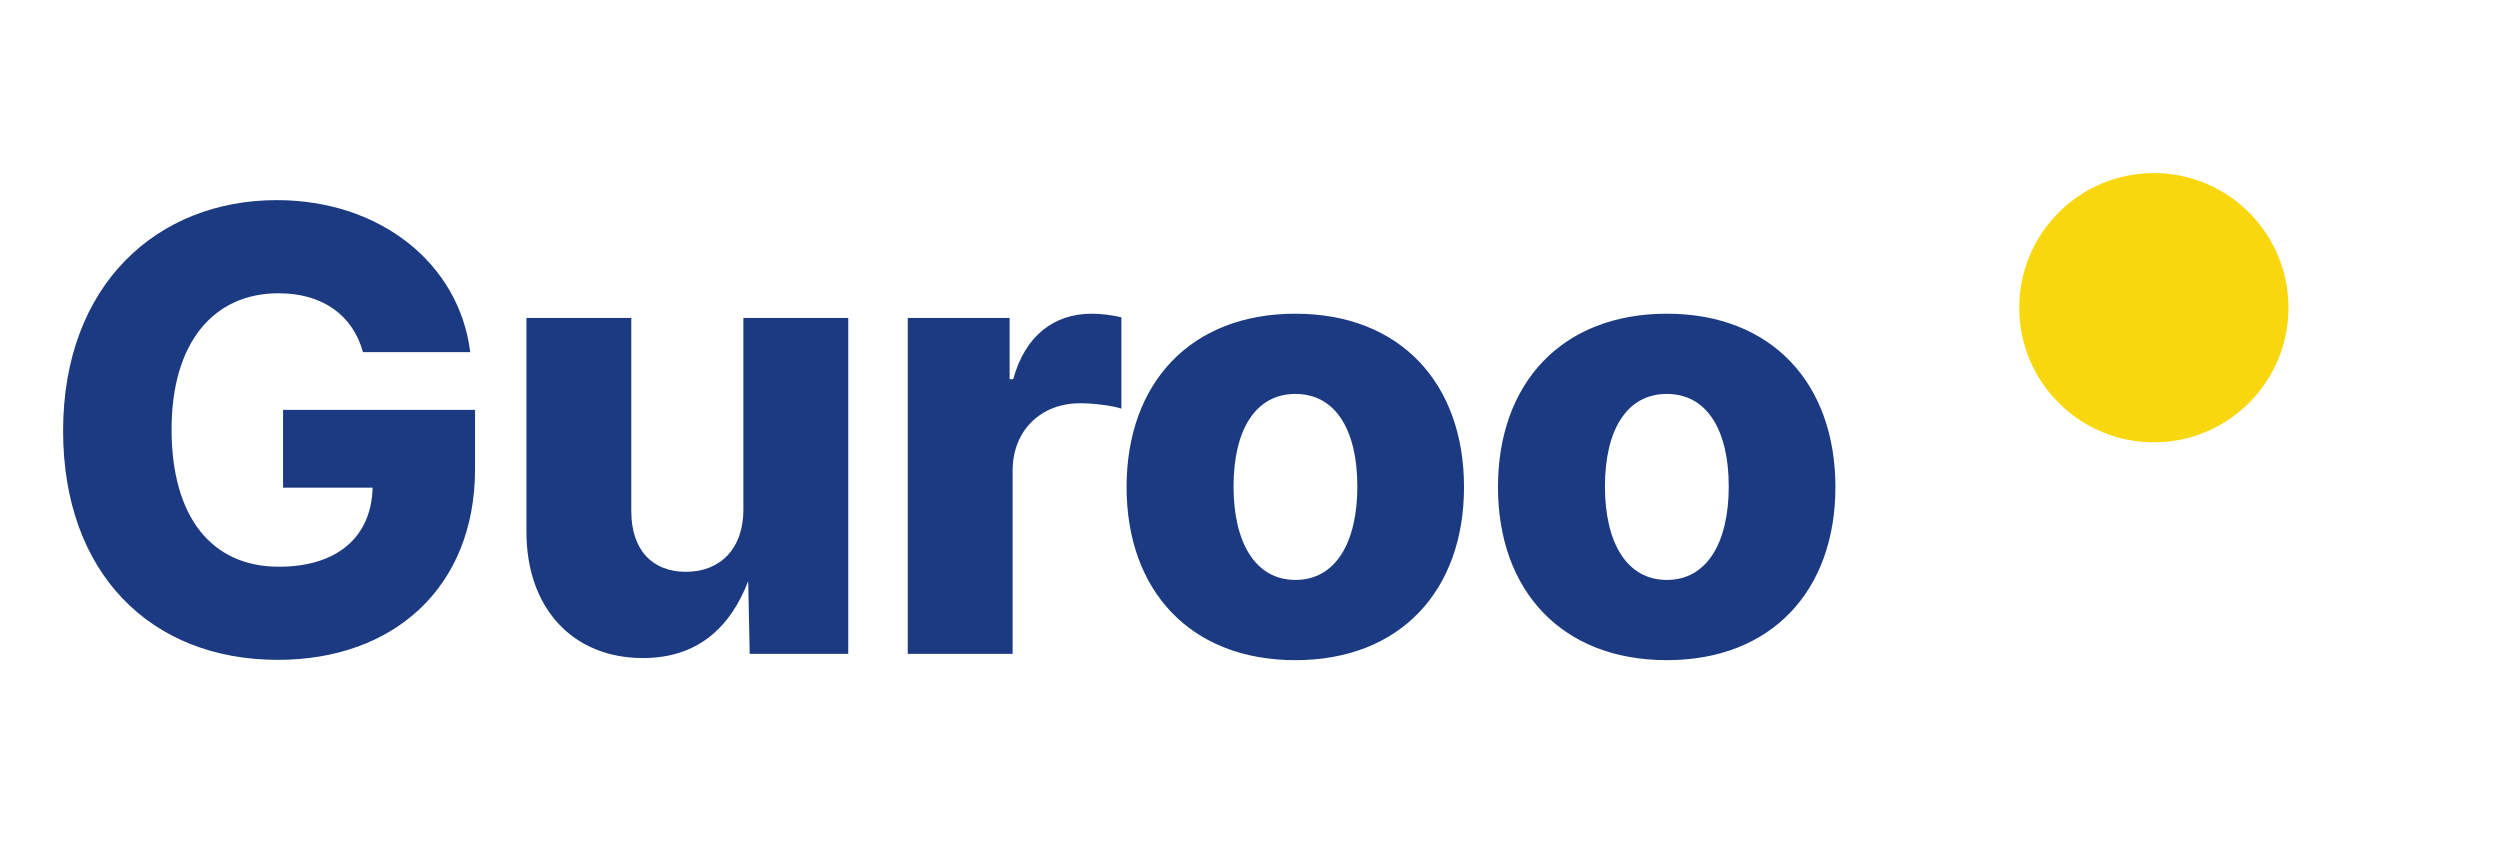
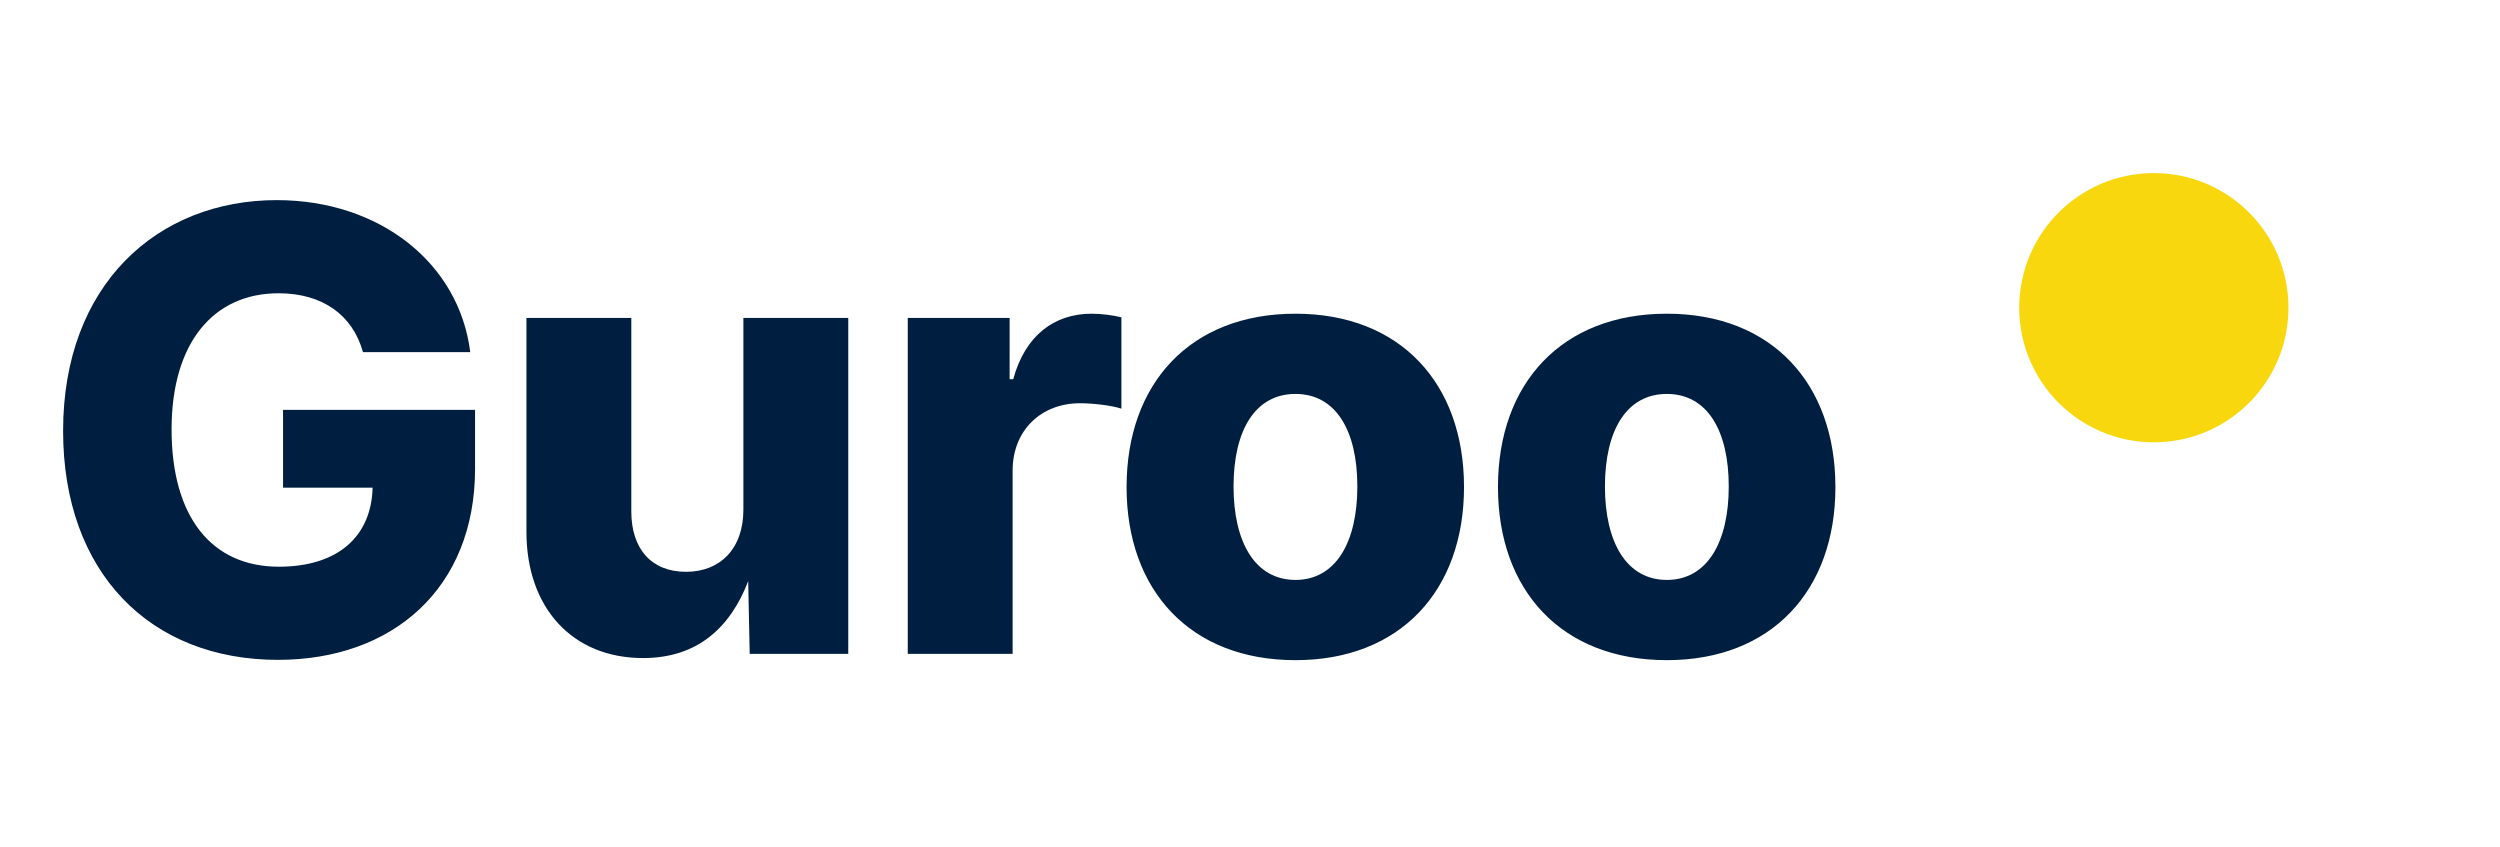
<svg xmlns="http://www.w3.org/2000/svg" viewBox="0 0 130 44" role="img" aria-label="Guroo">
-   <text x="2" y="34" font-family="'Onest', 'Inter', -apple-system, sans-serif" font-size="32" font-weight="800" fill="#1B3A82" letter-spacing="-0.5">Guroo</text>
+   <text x="2" y="34" font-family="'Onest', 'Inter', -apple-system, sans-serif" font-size="32" font-weight="800" fill="#001E3F" letter-spacing="-0.5">Guroo</text>
  <circle cx="112" cy="16" r="7" fill="#F9D70F" />
</svg>
